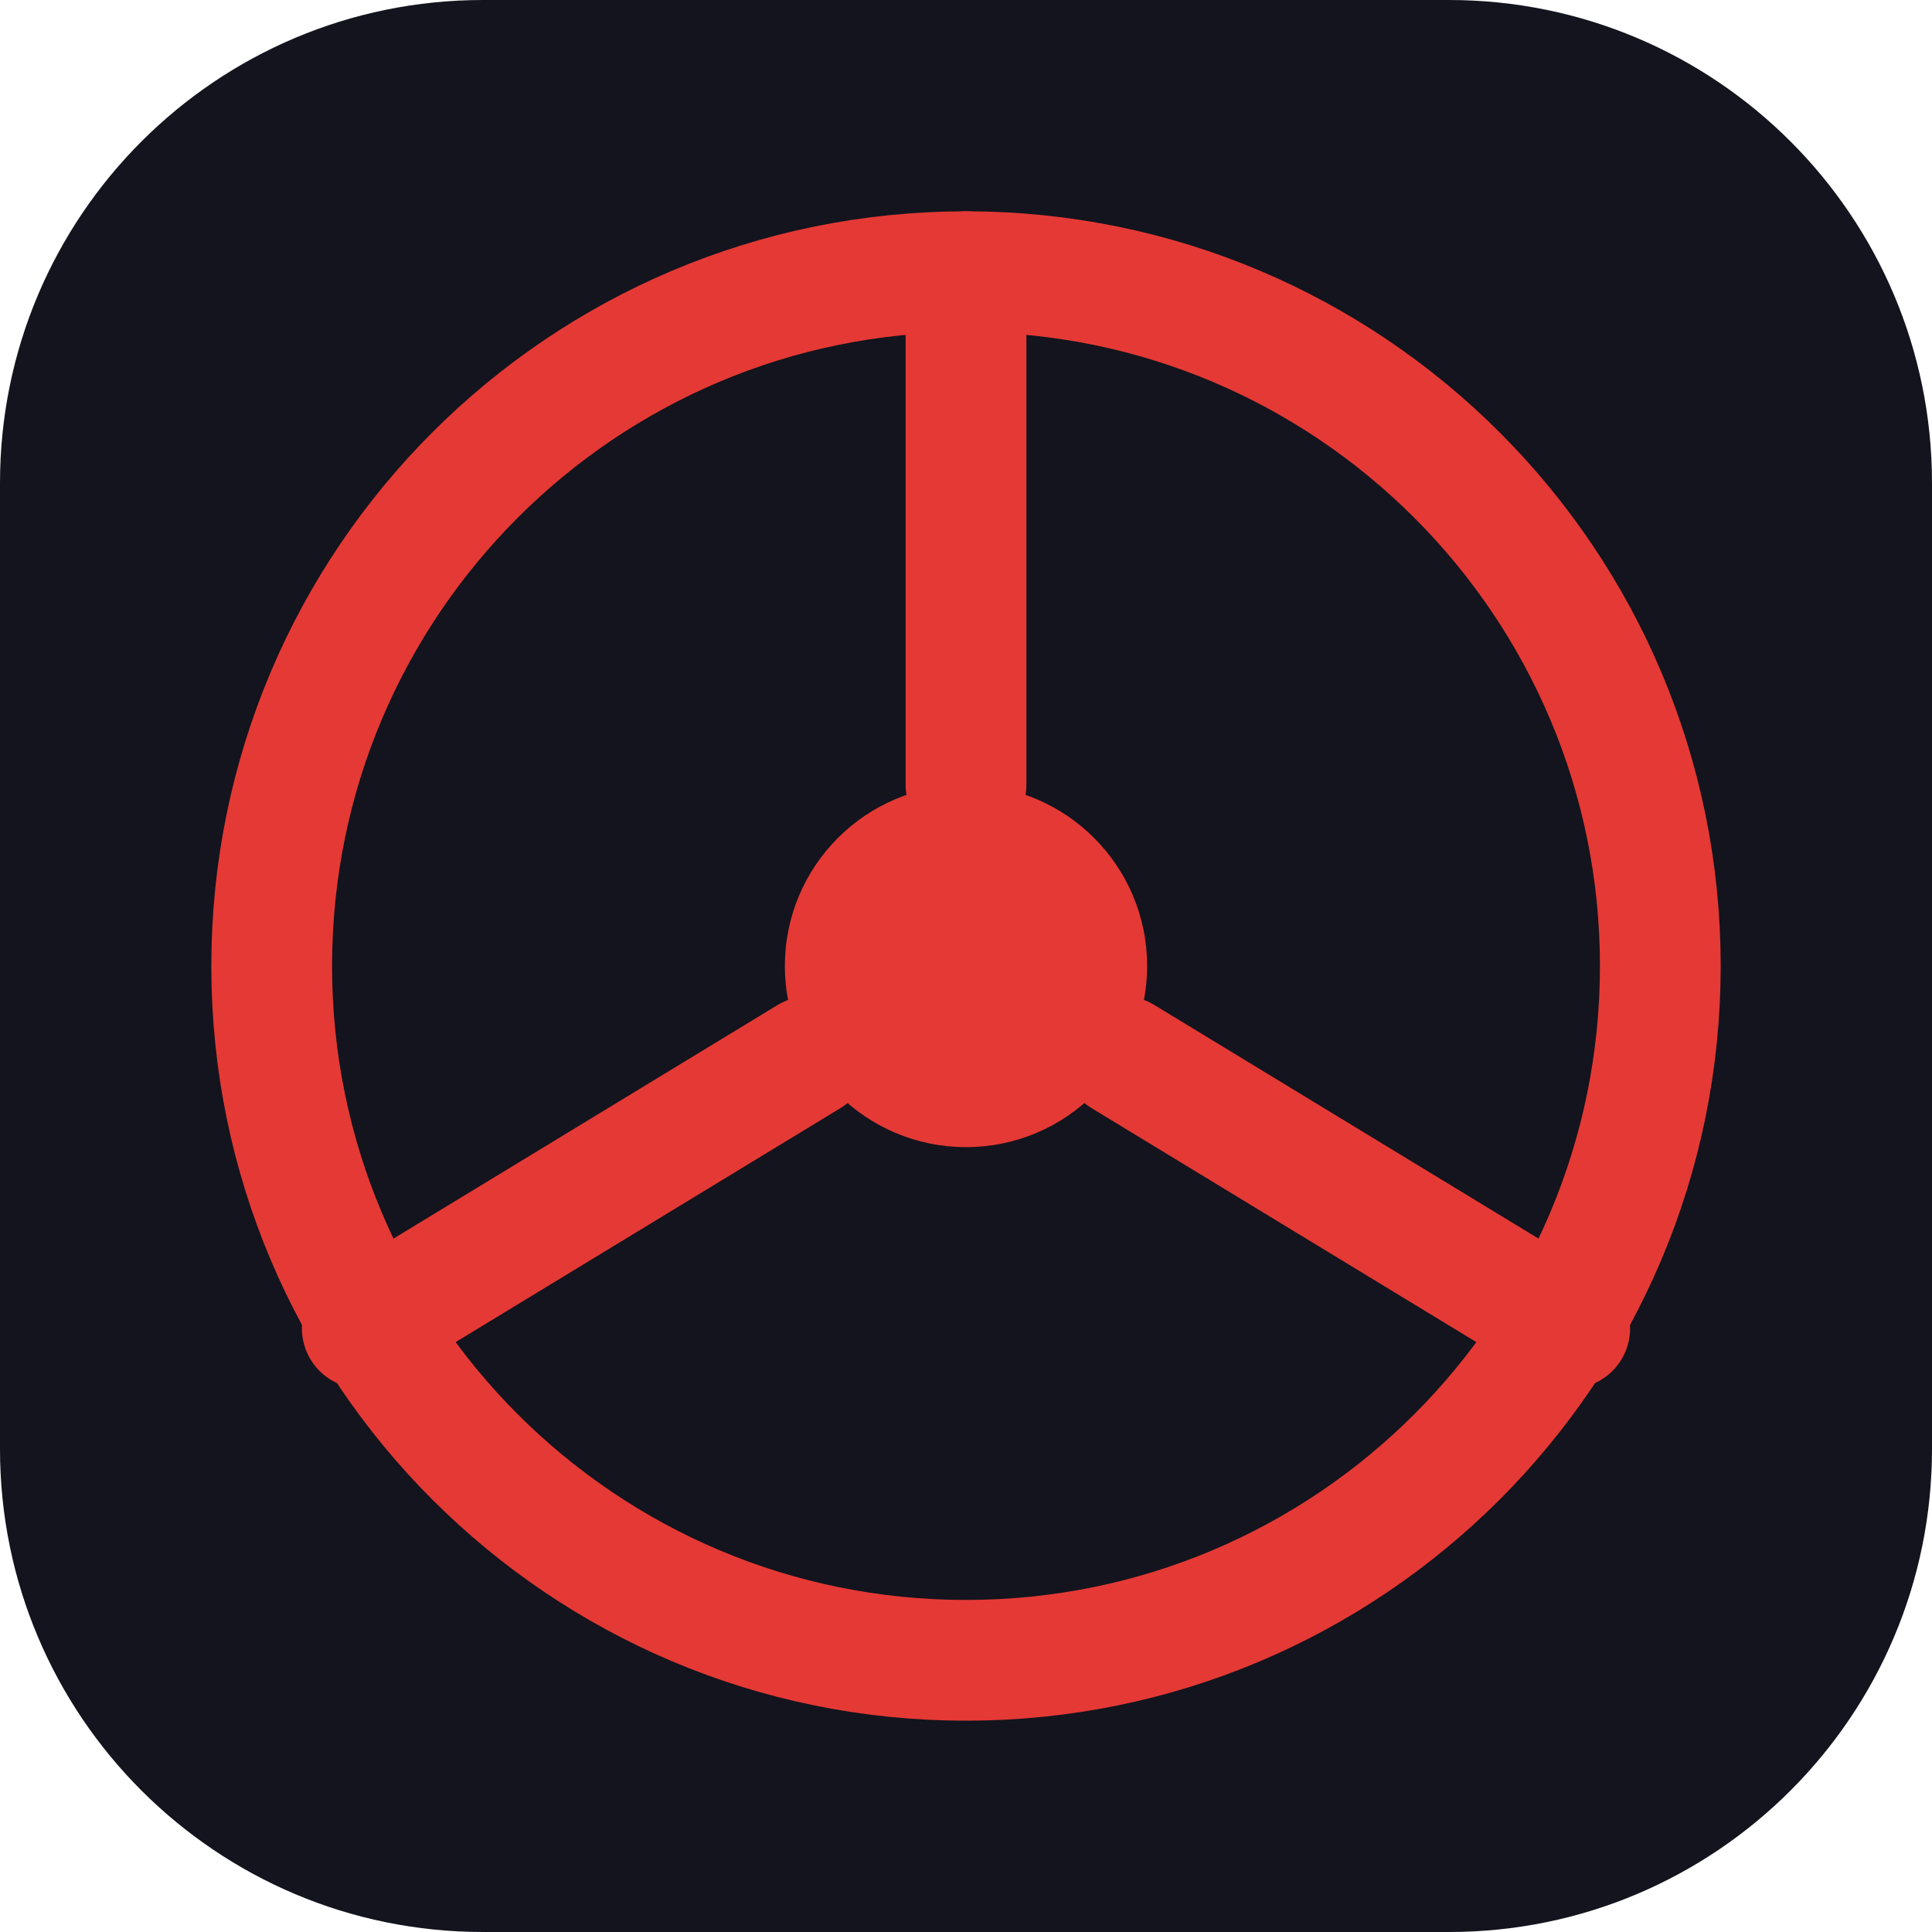
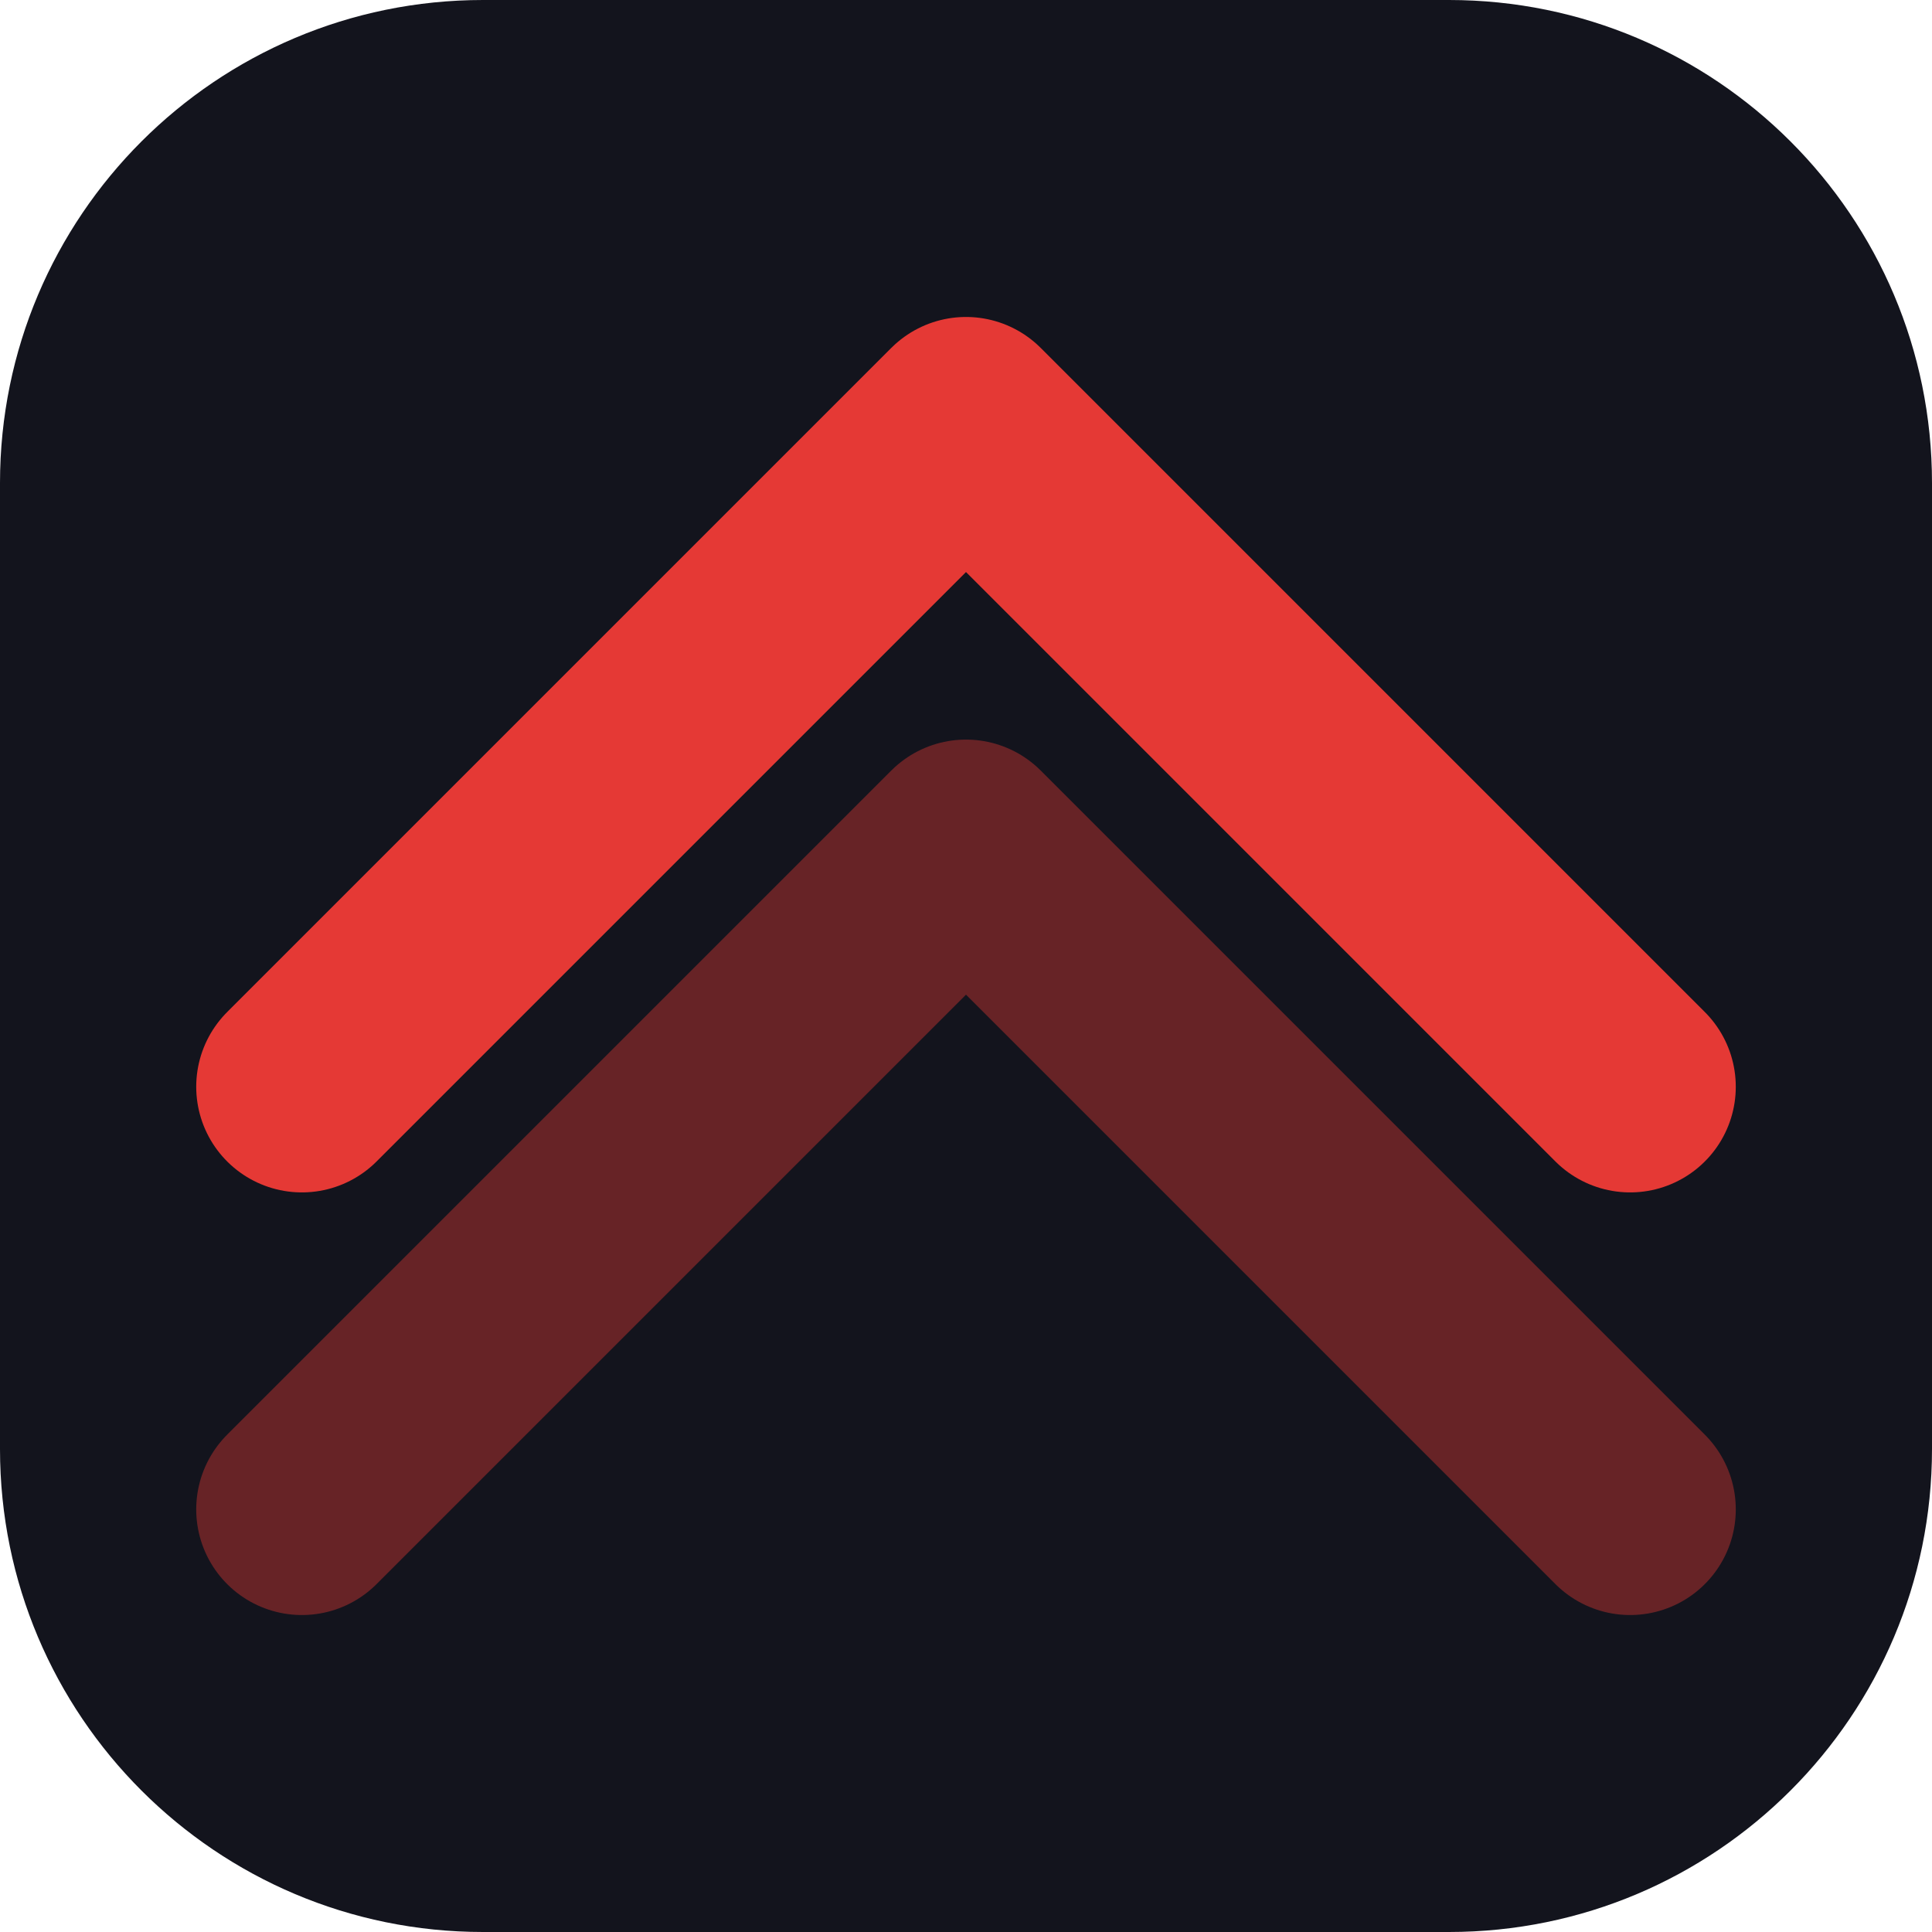
<svg xmlns="http://www.w3.org/2000/svg" viewBox="0 0 32 32">
  <rect width="32" height="32" rx="8" fill="#13141d" />
-   <circle cx="16" cy="16" r="11.5" fill="none" stroke="#e53935" stroke-width="2" />
-   <circle cx="16" cy="16" r="3" fill="#e53935" />
-   <line x1="16" y1="13" x2="16" y2="4.5" stroke="#e53935" stroke-width="2" stroke-linecap="round" />
-   <line x1="18.6" y1="17.5" x2="26" y2="22" stroke="#e53935" stroke-width="2" stroke-linecap="round" />
-   <line x1="13.4" y1="17.5" x2="6" y2="22" stroke="#e53935" stroke-width="2" stroke-linecap="round" />
+   <path d="M5 18 L16 7 L27 18" stroke="#e53935" stroke-width="3.5" stroke-linecap="round" stroke-linejoin="round" fill="none" />
+   <path d="M5 25 L16 14 L27 25" stroke="#e53935" stroke-width="3.5" stroke-linecap="round" stroke-linejoin="round" fill="none" opacity="0.4" />
</svg>
